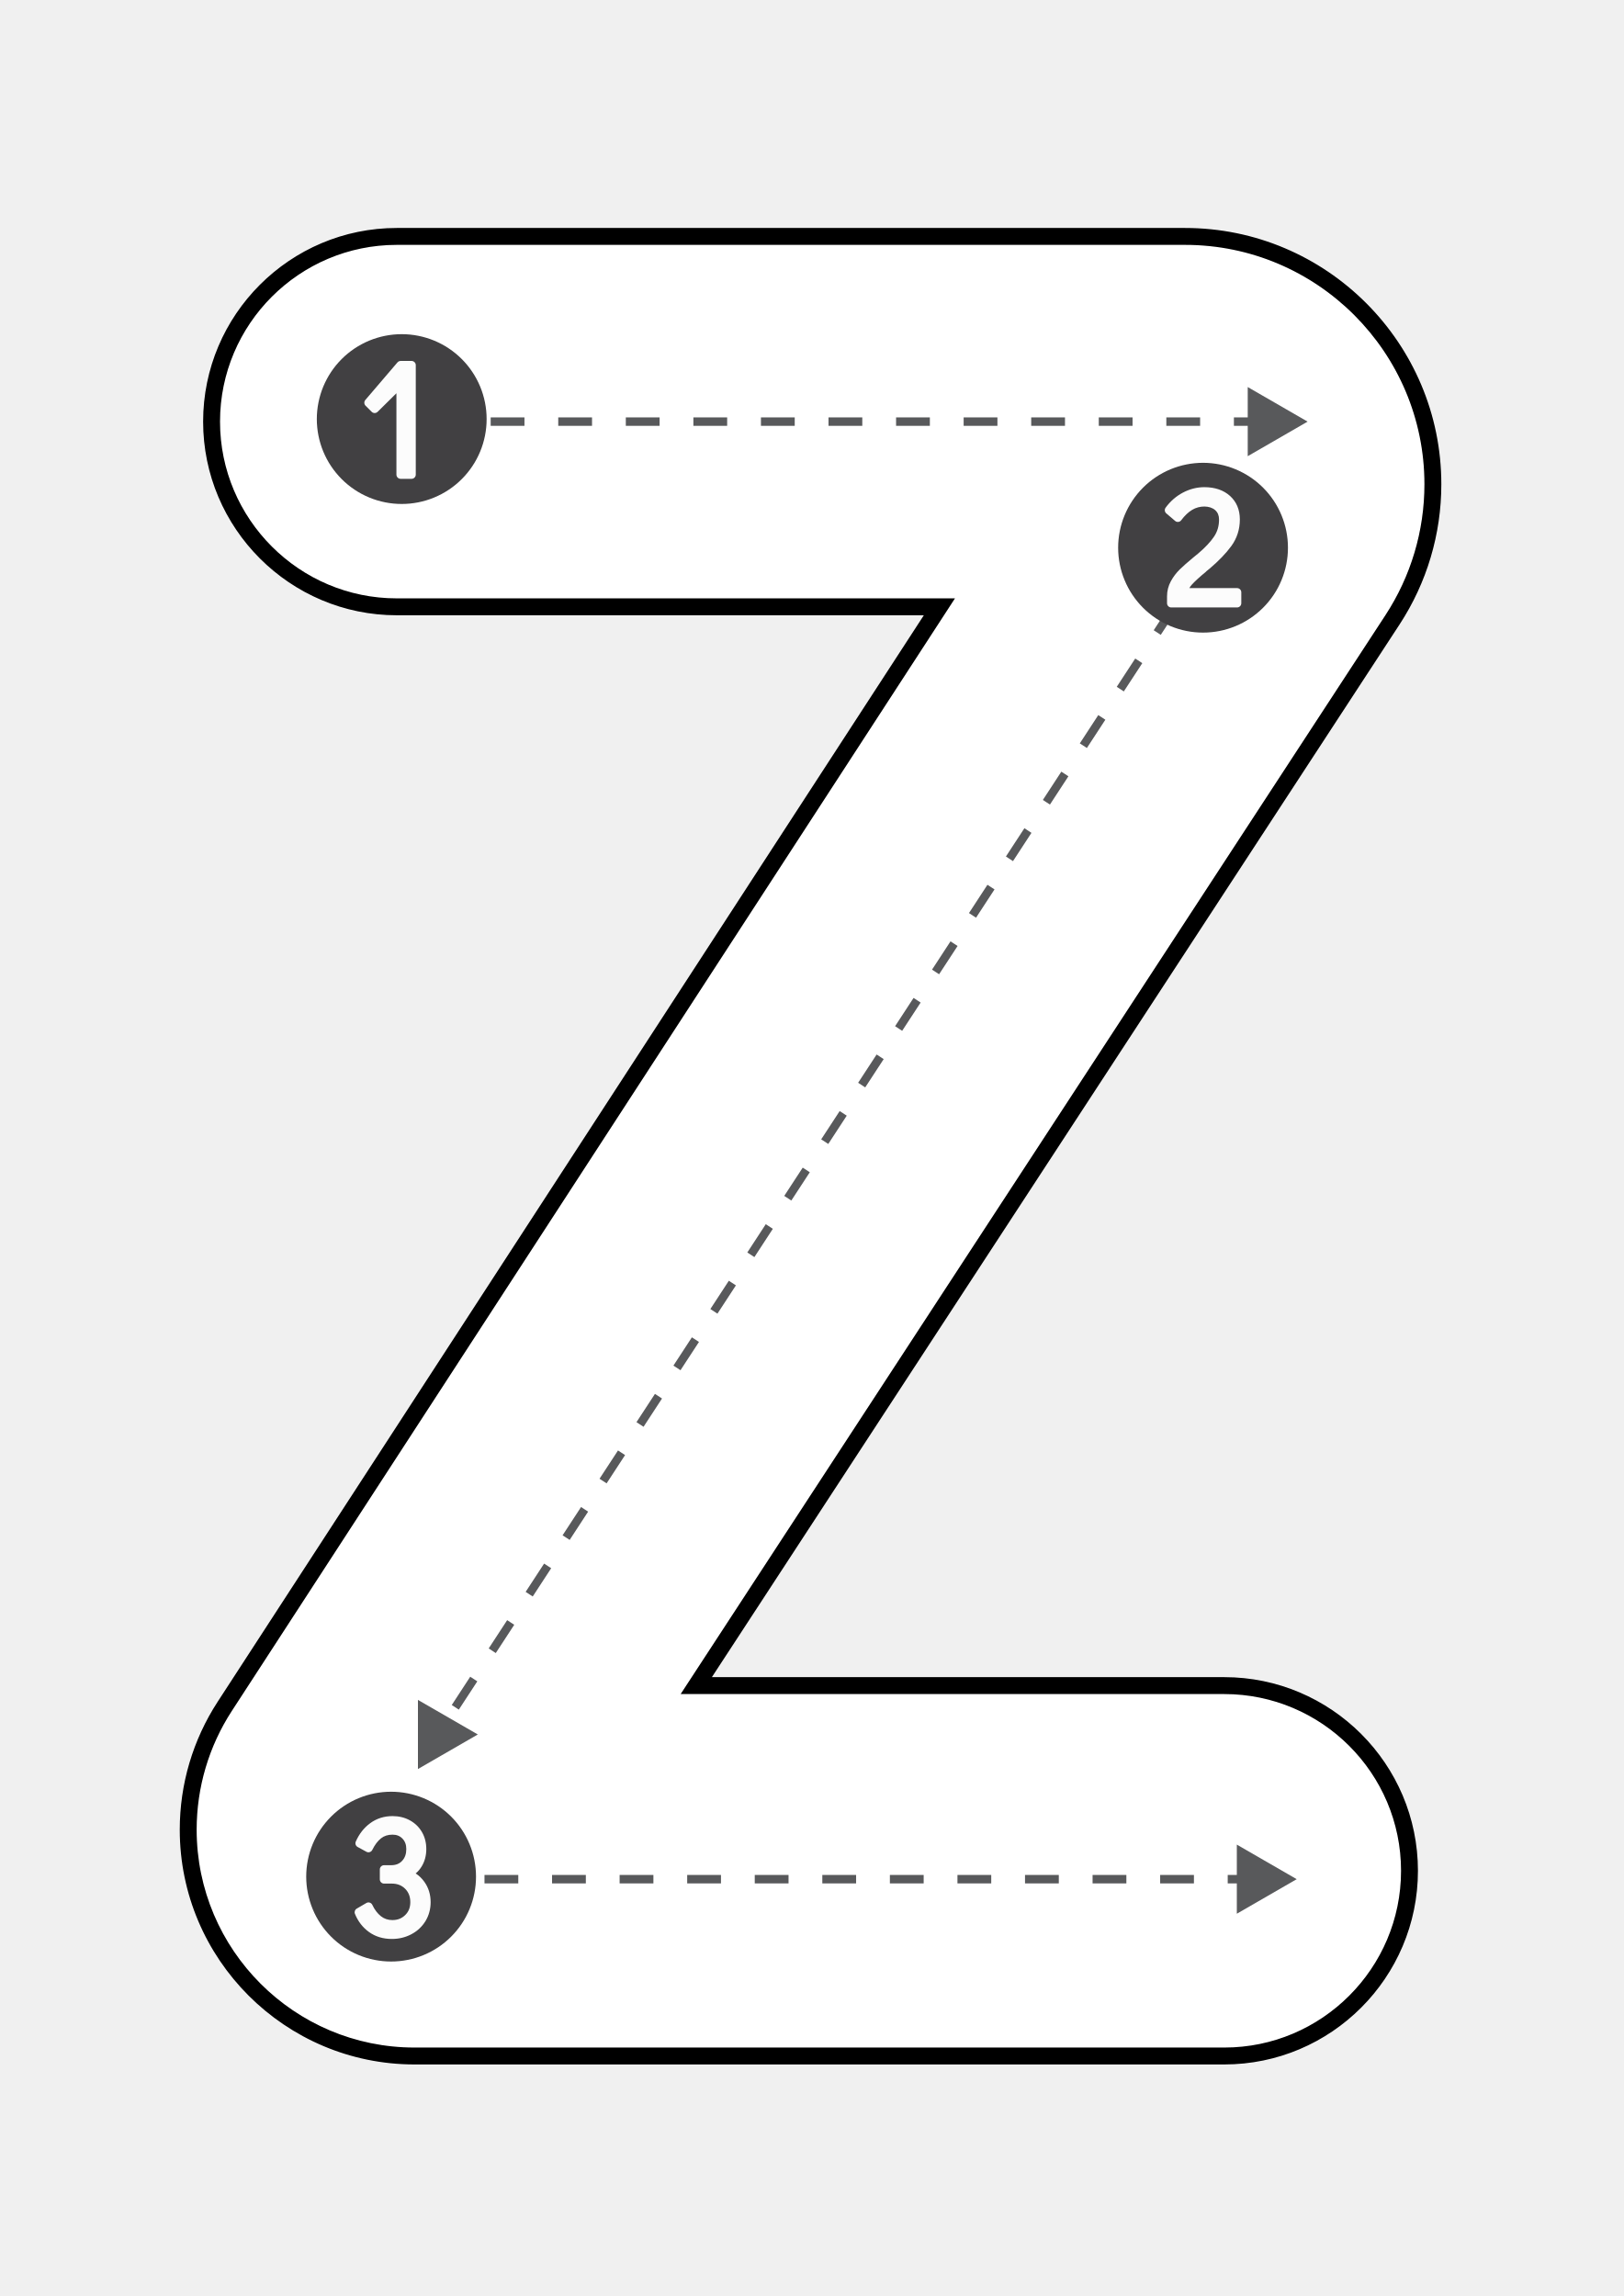
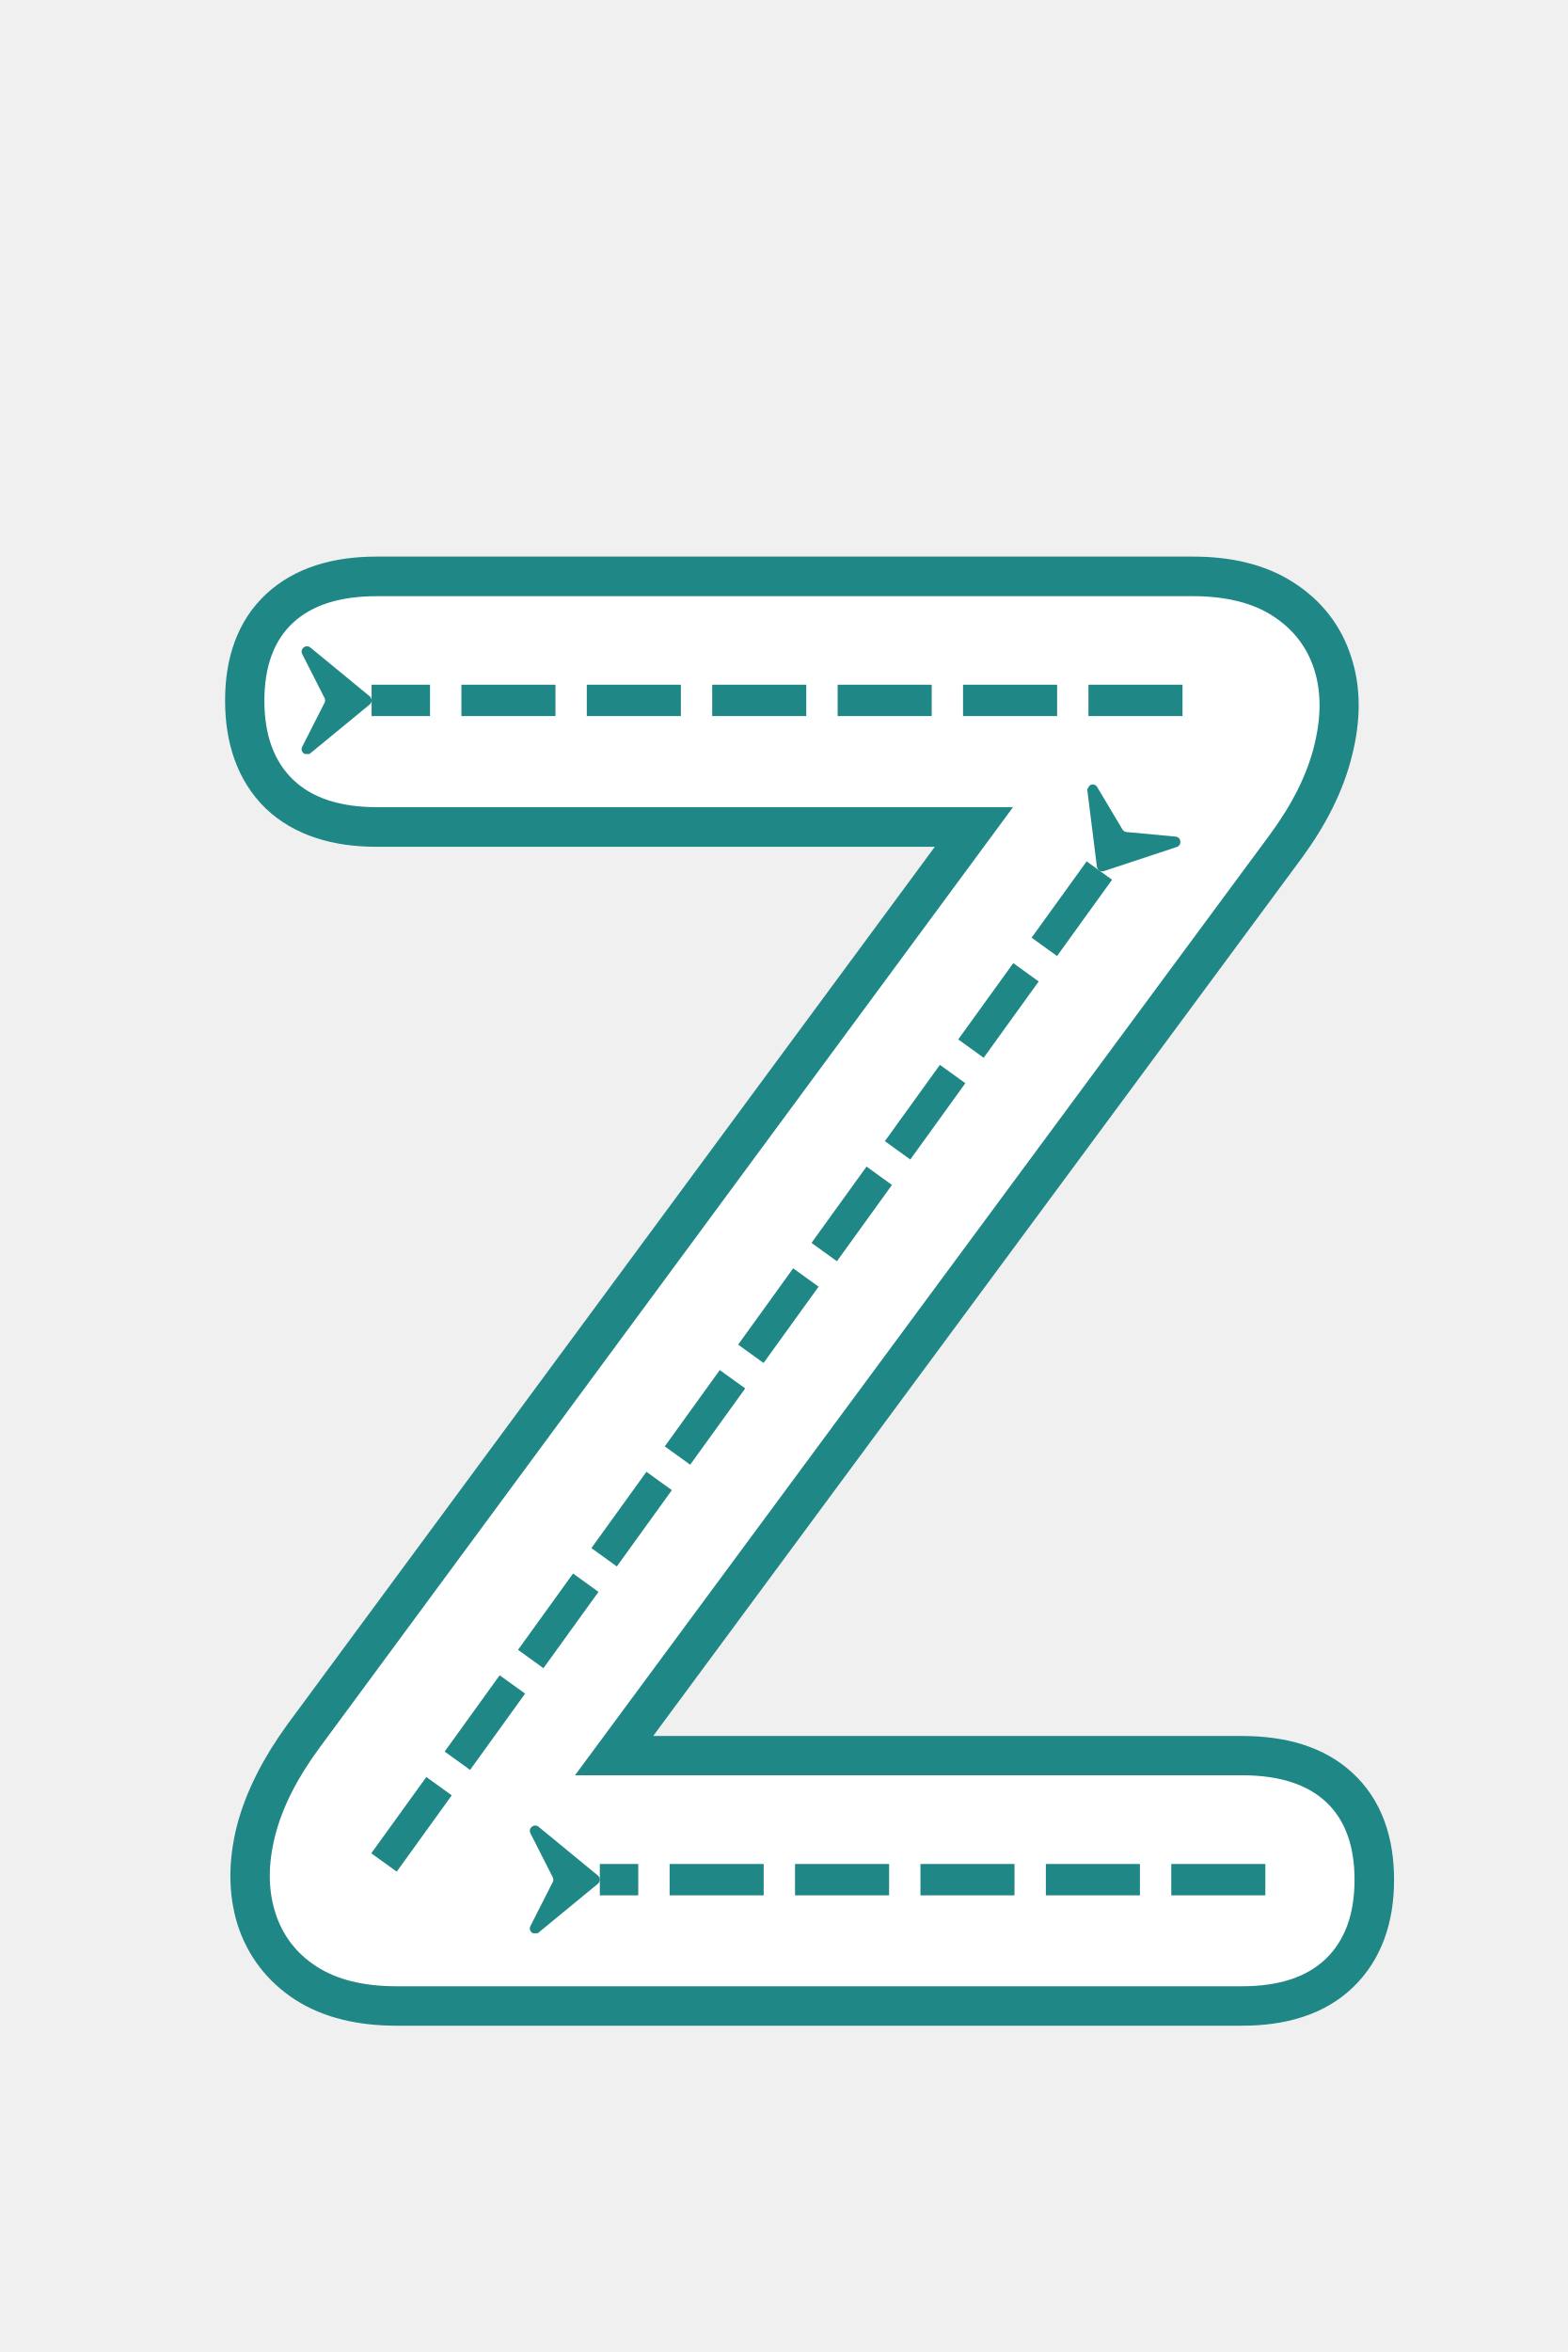
- <svg xmlns="http://www.w3.org/2000/svg" width="794" zoomAndPan="magnify" viewBox="0 0 595.5 842.25" height="1123" preserveAspectRatio="xMidYMid meet" version="1.0">
+ <svg xmlns="http://www.w3.org/2000/svg" width="800" zoomAndPan="magnify" viewBox="0 0 600 900" height="1200" preserveAspectRatio="xMidYMid meet" version="1.0">
  <defs>
-     <clipPath id="458fda0953">
-       <path d="M 65.742 83.629 L 528.828 83.629 L 528.828 757.277 L 65.742 757.277 Z M 65.742 83.629 " clip-rule="nonzero" />
+     <g />
+     <clipPath id="8f8e5e810e">
+       <path d="M 115.434 247.289 L 142.227 247.289 L 142.227 288.531 L 115.434 288.531 Z M 115.434 247.289 " clip-rule="nonzero" />
+     </clipPath>
+     <clipPath id="5005bd4caa">
+       <path d="M 416 300 L 452 300 L 452 334 L 416 334 Z M 416 300 " clip-rule="nonzero" />
+     </clipPath>
+     <clipPath id="bedc3ac2c9">
+       <path d="M 452.586 321.531 L 438.168 344.359 L 403.293 322.332 L 417.711 299.504 Z M 452.586 321.531 " clip-rule="nonzero" />
+     </clipPath>
+     <clipPath id="ef2f6e26f1">
+       <path d="M 452.586 321.531 L 438.168 344.359 L 403.293 322.332 L 417.711 299.504 Z M 452.586 321.531 " clip-rule="nonzero" />
+     </clipPath>
+     <clipPath id="3476845cde">
+       <path d="M 452.582 321.527 L 438.273 344.18 L 403.238 322.051 L 417.547 299.398 Z M 452.582 321.527 " clip-rule="nonzero" />
+     </clipPath>
+     <clipPath id="02ce540907">
+       <path d="M 202.781 698.539 L 229.57 698.539 L 229.57 739.781 L 202.781 739.781 Z M 202.781 698.539 " clip-rule="nonzero" />
    </clipPath>
  </defs>
-   <path fill="#ffffff" d="M 152.039 751.113 C 107.977 751.113 72.125 715.258 72.125 671.188 C 72.125 655.684 76.59 640.621 85.027 627.633 L 350.254 219.504 L 145.531 219.504 C 109.781 219.504 80.695 190.418 80.695 154.664 C 80.695 118.914 109.781 89.824 145.531 89.824 L 434.641 89.824 C 483.051 89.824 522.445 129.219 522.445 177.637 C 522.445 194.73 517.5 211.34 508.148 225.66 L 249.652 621.434 L 449.031 621.434 C 484.781 621.434 513.867 650.52 513.867 686.27 C 513.867 722.023 484.781 751.113 449.031 751.113 Z M 152.039 751.113 " fill-opacity="1" fill-rule="nonzero" />
-   <g clip-path="url(#458fda0953)">
-     <path fill="#000000" d="M 434.641 89.824 C 483.051 89.824 522.445 129.219 522.445 177.637 C 522.445 194.73 517.5 211.34 508.148 225.66 L 249.652 621.434 L 449.031 621.434 C 484.781 621.434 513.867 650.52 513.867 686.27 C 513.867 722.023 484.781 751.113 449.031 751.113 L 152.039 751.113 C 107.977 751.113 72.125 715.258 72.125 671.188 C 72.125 655.684 76.59 640.621 85.027 627.633 L 350.254 219.504 L 145.531 219.504 C 109.781 219.504 80.695 190.418 80.695 154.664 C 80.695 118.914 109.781 89.824 145.531 89.824 L 434.641 89.824 M 434.641 83.629 L 145.531 83.629 C 106.363 83.629 74.5 115.496 74.5 154.664 C 74.5 193.832 106.363 225.699 145.531 225.699 L 338.84 225.699 L 79.836 624.254 C 70.738 638.254 65.93 654.484 65.93 671.188 C 65.93 718.676 104.559 757.309 152.039 757.309 L 449.031 757.309 C 488.199 757.309 520.062 725.441 520.062 686.27 C 520.062 647.102 488.199 615.234 449.031 615.234 L 261.098 615.234 L 513.336 229.047 C 523.348 213.715 528.641 195.938 528.641 177.637 C 528.641 125.801 486.473 83.629 434.641 83.629 Z M 434.641 83.629 " fill-opacity="1" fill-rule="nonzero" />
+   <path stroke-linecap="butt" transform="matrix(0.75, 0, 0, 0.75, 71.76562, -15.44923)" fill="none" stroke-linejoin="miter" d="M 106.594 1034 C 89.891 1034 76.302 1030.646 65.823 1023.932 C 55.505 1017.219 48.464 1008.047 44.698 996.422 C 41.099 984.635 41.099 971.537 44.698 957.125 C 48.464 942.719 56 927.734 67.297 912.182 L 451.661 391.255 L 451.661 432.516 L 96.521 432.516 C 77.854 432.516 63.609 427.854 53.786 418.521 C 44.125 409.021 39.297 395.516 39.297 377.995 C 39.297 360.641 44.125 347.458 53.786 338.453 C 63.609 329.281 77.854 324.698 96.521 324.698 L 513.063 324.698 C 529.766 324.698 543.276 328.057 553.589 334.766 C 564.068 341.479 571.109 350.568 574.714 362.031 C 578.479 373.49 578.479 386.589 574.714 401.328 C 571.109 416.063 563.661 431.125 552.359 446.516 L 167.995 966.703 L 167.995 926.427 L 538.115 926.427 C 556.948 926.427 571.193 930.927 580.849 939.932 C 590.677 948.938 595.589 962.203 595.589 979.724 C 595.589 997.078 590.677 1010.505 580.849 1020 C 571.193 1029.333 556.948 1034 538.115 1034 Z M 106.594 1034 " stroke="#1f8785" stroke-width="40.24" stroke-opacity="1" stroke-miterlimit="4" />
+   <g fill="#ffffff" fill-opacity="1">
+     <g transform="translate(71.76562, 760.0507)">
+       <g>
+         <path d="M 79.984 0 C 67.398 0 57.207 -2.516 49.406 -7.547 C 41.613 -12.578 36.332 -19.492 33.562 -28.297 C 30.801 -37.098 30.801 -46.906 33.562 -57.719 C 36.332 -68.531 41.992 -79.723 50.547 -91.297 L 338.766 -482.125 L 338.766 -451.188 L 72.438 -451.188 C 58.352 -451.188 47.66 -454.707 40.359 -461.75 C 33.066 -468.789 29.422 -478.852 29.422 -491.938 C 29.422 -505.008 33.066 -514.941 40.359 -521.734 C 47.66 -528.523 58.352 -531.922 72.438 -531.922 L 384.797 -531.922 C 397.367 -531.922 407.551 -529.406 415.344 -524.375 C 423.145 -519.344 428.426 -512.551 431.188 -504 C 433.957 -495.445 433.957 -485.641 431.188 -474.578 C 428.426 -463.516 422.77 -452.195 414.219 -440.625 L 126 -50.547 L 126 -80.734 L 403.656 -80.734 C 417.738 -80.734 428.426 -77.336 435.719 -70.547 C 443.008 -63.754 446.656 -53.82 446.656 -40.75 C 446.656 -27.664 443.008 -17.602 435.719 -10.562 C 428.426 -3.52 417.738 0 403.656 0 Z M 79.984 0 " />
+       </g>
+     </g>
  </g>
-   <path fill="#58595b" d="M 464.953 156.211 L 452.562 156.211 L 452.562 153.113 L 464.953 153.113 Z M 440.172 156.211 L 427.781 156.211 L 427.781 153.113 L 440.172 153.113 Z M 415.391 156.211 L 403 156.211 L 403 153.113 L 415.391 153.113 Z M 390.609 156.211 L 378.219 156.211 L 378.219 153.113 L 390.609 153.113 Z M 365.828 156.211 L 353.438 156.211 L 353.438 153.113 L 365.828 153.113 Z M 341.047 156.211 L 328.656 156.211 L 328.656 153.113 L 341.047 153.113 Z M 316.266 156.211 L 303.875 156.211 L 303.875 153.113 L 316.266 153.113 Z M 291.484 156.211 L 279.094 156.211 L 279.094 153.113 L 291.484 153.113 Z M 266.703 156.211 L 254.312 156.211 L 254.312 153.113 L 266.703 153.113 Z M 241.922 156.211 L 229.531 156.211 L 229.531 153.113 L 241.922 153.113 Z M 217.141 156.211 L 204.75 156.211 L 204.75 153.113 L 217.141 153.113 Z M 192.359 156.211 L 179.969 156.211 L 179.969 153.113 L 192.359 153.113 Z M 167.578 156.211 L 155.188 156.211 L 155.188 153.113 L 167.578 153.113 Z M 142.797 156.211 L 137.254 156.211 L 137.254 153.113 L 142.797 153.113 Z M 142.797 156.211 " fill-opacity="1" fill-rule="nonzero" />
-   <path fill="#58595b" d="M 168.285 627.148 L 165.691 625.453 L 172.465 615.078 L 175.062 616.773 Z M 181.836 606.398 L 179.242 604.703 L 186.016 594.328 L 188.609 596.023 Z M 195.387 585.648 L 192.793 583.953 L 199.566 573.578 L 202.16 575.273 Z M 208.938 564.895 L 206.34 563.203 L 213.117 552.828 L 215.711 554.52 Z M 222.488 544.145 L 219.891 542.453 L 226.668 532.078 L 229.262 533.77 Z M 236.035 523.395 L 233.441 521.699 L 240.219 511.324 L 242.812 513.02 Z M 249.586 502.645 L 246.992 500.949 L 253.766 490.574 L 256.363 492.27 Z M 263.137 481.895 L 260.543 480.199 L 267.316 469.824 L 269.91 471.52 Z M 276.688 461.145 L 274.094 459.449 L 280.867 449.074 L 283.461 450.77 Z M 290.238 440.395 L 287.641 438.699 L 294.418 428.324 L 297.012 430.02 Z M 303.789 419.641 L 301.191 417.949 L 307.969 407.574 L 310.562 409.266 Z M 317.34 398.891 L 314.742 397.199 L 321.52 386.824 L 324.113 388.516 Z M 330.887 378.141 L 328.293 376.445 L 335.07 366.07 L 337.664 367.766 Z M 344.438 357.391 L 341.844 355.695 L 348.621 345.32 L 351.215 347.016 Z M 357.988 336.641 L 355.395 334.945 L 362.168 324.57 L 364.762 326.266 Z M 371.539 315.891 L 368.945 314.195 L 375.719 303.82 L 378.312 305.516 Z M 385.09 295.141 L 382.496 293.445 L 389.27 283.07 L 391.863 284.766 Z M 398.641 274.391 L 396.043 272.695 L 402.82 262.32 L 405.414 264.016 Z M 412.188 253.637 L 409.594 251.945 L 416.371 241.57 L 418.965 243.262 Z M 425.738 232.887 L 423.145 231.195 L 429.922 220.82 L 432.516 222.512 Z M 439.289 212.137 L 436.695 210.441 L 443.469 200.066 L 446.066 201.762 Z M 439.289 212.137 " fill-opacity="1" fill-rule="nonzero" />
-   <path fill="#58595b" d="M 479.594 154.664 L 457.633 141.984 L 457.633 167.344 Z M 479.594 154.664 " fill-opacity="1" fill-rule="nonzero" />
-   <path fill="#414042" d="M 178.48 153.727 C 178.48 154.746 178.434 155.766 178.332 156.781 C 178.23 157.797 178.082 158.805 177.883 159.805 C 177.684 160.805 177.438 161.793 177.141 162.77 C 176.844 163.746 176.504 164.703 176.113 165.645 C 175.723 166.59 175.285 167.508 174.805 168.41 C 174.324 169.309 173.801 170.184 173.234 171.031 C 172.668 171.879 172.059 172.695 171.414 173.484 C 170.766 174.273 170.082 175.027 169.359 175.75 C 168.641 176.473 167.887 177.156 167.098 177.801 C 166.309 178.449 165.492 179.055 164.641 179.621 C 163.793 180.191 162.922 180.715 162.02 181.195 C 161.121 181.676 160.199 182.109 159.258 182.5 C 158.316 182.891 157.355 183.234 156.383 183.531 C 155.406 183.828 154.418 184.074 153.418 184.273 C 152.418 184.473 151.41 184.621 150.395 184.723 C 149.379 184.82 148.363 184.871 147.34 184.871 C 146.32 184.871 145.305 184.82 144.289 184.723 C 143.273 184.621 142.266 184.473 141.266 184.273 C 140.266 184.074 139.277 183.828 138.301 183.531 C 137.324 183.234 136.367 182.891 135.426 182.5 C 134.48 182.109 133.562 181.676 132.66 181.195 C 131.762 180.715 130.891 180.191 130.039 179.621 C 129.191 179.055 128.375 178.449 127.586 177.801 C 126.797 177.156 126.043 176.473 125.32 175.75 C 124.602 175.027 123.918 174.273 123.27 173.484 C 122.621 172.695 122.016 171.879 121.449 171.031 C 120.883 170.184 120.359 169.309 119.879 168.41 C 119.398 167.508 118.961 166.59 118.57 165.645 C 118.18 164.703 117.836 163.746 117.543 162.77 C 117.246 161.793 117 160.805 116.801 159.805 C 116.602 158.805 116.449 157.797 116.352 156.781 C 116.25 155.766 116.199 154.746 116.199 153.727 C 116.199 152.707 116.25 151.691 116.352 150.676 C 116.449 149.66 116.602 148.652 116.801 147.652 C 117 146.652 117.246 145.664 117.543 144.688 C 117.836 143.711 118.18 142.75 118.57 141.809 C 118.961 140.867 119.398 139.945 119.879 139.047 C 120.359 138.148 120.883 137.273 121.449 136.426 C 122.016 135.578 122.621 134.758 123.27 133.969 C 123.918 133.184 124.602 132.426 125.32 131.707 C 126.043 130.984 126.797 130.301 127.586 129.652 C 128.375 129.008 129.191 128.398 130.039 127.832 C 130.891 127.266 131.762 126.742 132.66 126.262 C 133.562 125.781 134.48 125.344 135.426 124.953 C 136.367 124.562 137.324 124.223 138.301 123.926 C 139.277 123.629 140.266 123.383 141.266 123.184 C 142.266 122.984 143.273 122.832 144.289 122.734 C 145.305 122.633 146.32 122.586 147.34 122.586 C 148.363 122.586 149.379 122.633 150.395 122.734 C 151.41 122.832 152.418 122.984 153.418 123.184 C 154.418 123.383 155.406 123.629 156.383 123.926 C 157.355 124.223 158.316 124.562 159.258 124.953 C 160.199 125.344 161.121 125.781 162.02 126.262 C 162.922 126.742 163.793 127.266 164.641 127.832 C 165.492 128.398 166.309 129.008 167.098 129.652 C 167.887 130.301 168.641 130.984 169.359 131.707 C 170.082 132.426 170.766 133.184 171.414 133.969 C 172.059 134.758 172.668 135.578 173.234 136.426 C 173.801 137.273 174.324 138.148 174.805 139.047 C 175.285 139.945 175.723 140.867 176.113 141.809 C 176.504 142.75 176.844 143.711 177.141 144.688 C 177.438 145.664 177.684 146.652 177.883 147.652 C 178.082 148.652 178.23 149.66 178.332 150.676 C 178.434 151.691 178.48 152.707 178.48 153.727 Z M 178.48 153.727 " fill-opacity="1" fill-rule="nonzero" />
-   <path fill="#fcfcfc" d="M 150.945 132.406 L 146.949 132.406 C 146.496 132.406 146.066 132.605 145.77 132.949 L 133.996 146.723 C 133.477 147.34 133.504 148.254 134.078 148.828 L 136.32 151.062 C 136.922 151.668 137.898 151.668 138.504 151.07 L 145.398 144.258 L 145.398 174.102 C 145.398 174.957 146.094 175.652 146.949 175.652 L 150.945 175.652 C 151.801 175.652 152.496 174.957 152.496 174.102 L 152.496 133.953 C 152.496 133.102 151.801 132.406 150.945 132.406 Z M 150.945 132.406 " fill-opacity="1" fill-rule="nonzero" />
-   <path fill="#414042" d="M 472.387 200.914 C 472.387 201.934 472.336 202.953 472.238 203.969 C 472.137 204.984 471.988 205.992 471.789 206.992 C 471.59 207.992 471.344 208.98 471.047 209.957 C 470.75 210.93 470.406 211.891 470.016 212.832 C 469.625 213.777 469.191 214.695 468.711 215.598 C 468.23 216.496 467.707 217.371 467.137 218.219 C 466.57 219.066 465.965 219.883 465.316 220.672 C 464.672 221.461 463.988 222.215 463.266 222.938 C 462.543 223.656 461.789 224.344 461 224.988 C 460.215 225.637 459.395 226.242 458.547 226.809 C 457.699 227.375 456.824 227.902 455.926 228.383 C 455.027 228.863 454.105 229.297 453.164 229.688 C 452.223 230.078 451.262 230.422 450.285 230.719 C 449.309 231.016 448.32 231.262 447.32 231.461 C 446.32 231.66 445.312 231.809 444.297 231.91 C 443.285 232.008 442.266 232.059 441.246 232.059 C 440.227 232.059 439.207 232.008 438.195 231.91 C 437.18 231.809 436.172 231.66 435.172 231.461 C 434.172 231.262 433.184 231.016 432.207 230.719 C 431.23 230.422 430.27 230.078 429.328 229.688 C 428.387 229.297 427.465 228.863 426.566 228.383 C 425.668 227.902 424.793 227.375 423.945 226.809 C 423.098 226.242 422.277 225.637 421.492 224.988 C 420.703 224.344 419.949 223.656 419.227 222.938 C 418.504 222.215 417.82 221.461 417.176 220.672 C 416.527 219.883 415.922 219.066 415.355 218.219 C 414.785 217.371 414.262 216.496 413.781 215.598 C 413.301 214.695 412.867 213.777 412.477 212.832 C 412.086 211.891 411.742 210.93 411.445 209.957 C 411.148 208.98 410.902 207.992 410.703 206.992 C 410.504 205.992 410.355 204.984 410.254 203.969 C 410.156 202.953 410.105 201.934 410.105 200.914 C 410.105 199.895 410.156 198.879 410.254 197.863 C 410.355 196.848 410.504 195.84 410.703 194.84 C 410.902 193.84 411.148 192.852 411.445 191.875 C 411.742 190.898 412.086 189.938 412.477 188.996 C 412.867 188.055 413.301 187.133 413.781 186.234 C 414.262 185.336 414.785 184.461 415.355 183.613 C 415.922 182.766 416.527 181.945 417.176 181.156 C 417.82 180.367 418.504 179.613 419.227 178.895 C 419.949 178.172 420.703 177.488 421.492 176.84 C 422.277 176.195 423.098 175.586 423.945 175.02 C 424.793 174.453 425.668 173.93 426.566 173.449 C 427.465 172.969 428.387 172.531 429.328 172.141 C 430.27 171.75 431.23 171.41 432.207 171.113 C 433.184 170.816 434.172 170.57 435.172 170.371 C 436.172 170.172 437.18 170.02 438.195 169.922 C 439.207 169.82 440.227 169.77 441.246 169.77 C 442.266 169.77 443.285 169.82 444.297 169.922 C 445.312 170.02 446.32 170.172 447.32 170.371 C 448.32 170.57 449.309 170.816 450.285 171.113 C 451.262 171.41 452.223 171.75 453.164 172.141 C 454.105 172.531 455.027 172.969 455.926 173.449 C 456.824 173.93 457.699 174.453 458.547 175.02 C 459.395 175.586 460.215 176.195 461 176.84 C 461.789 177.488 462.543 178.172 463.266 178.895 C 463.988 179.613 464.672 180.367 465.316 181.156 C 465.965 181.945 466.57 182.766 467.137 183.613 C 467.707 184.461 468.23 185.336 468.711 186.234 C 469.191 187.133 469.625 188.055 470.016 188.996 C 470.406 189.938 470.75 190.898 471.047 191.875 C 471.344 192.852 471.59 193.84 471.789 194.84 C 471.988 195.84 472.137 196.848 472.238 197.863 C 472.336 198.879 472.387 199.895 472.387 200.914 Z M 472.387 200.914 " fill-opacity="1" fill-rule="nonzero" />
-   <path fill="#fcfcfc" d="M 453.727 215.734 L 436.215 215.734 C 436.445 215.312 436.754 214.879 437.16 214.438 C 438.262 213.219 440.027 211.609 442.41 209.648 L 442.383 209.617 C 442.746 209.367 443.145 209.027 443.598 208.637 C 446.973 205.781 449.672 202.977 451.621 200.301 C 453.688 197.461 454.742 194.18 454.742 190.562 C 454.742 186.98 453.52 184.066 451.109 181.902 C 448.746 179.785 445.582 178.711 441.715 178.711 C 439.004 178.711 436.355 179.387 433.836 180.719 C 431.352 182.035 429.223 183.895 427.516 186.234 C 427.039 186.891 427.145 187.797 427.762 188.324 L 431 191.09 C 431.32 191.367 431.73 191.508 432.18 191.453 C 432.602 191.402 432.988 191.184 433.242 190.836 C 434.488 189.164 435.84 187.883 437.254 187.027 C 439.973 185.379 443.758 185.387 445.707 187.145 C 446.652 188 447.109 189.117 447.109 190.562 C 447.109 192.98 446.508 195.043 445.258 196.871 C 443.941 198.816 442.035 200.855 439.559 202.953 C 439.426 203.066 438.785 203.598 437.613 204.551 C 435.578 206.227 433.922 207.695 432.68 208.91 C 431.398 210.176 430.309 211.625 429.438 213.215 C 428.512 214.914 428.039 216.781 428.039 218.754 L 428.039 221.289 C 428.039 222.141 428.734 222.836 429.59 222.836 L 453.723 222.836 C 454.574 222.836 455.273 222.141 455.273 221.289 L 455.273 217.281 C 455.273 216.43 454.578 215.734 453.727 215.734 Z M 453.727 215.734 " fill-opacity="1" fill-rule="nonzero" />
-   <path fill="#58595b" d="M 462.684 690.895 L 450.293 690.895 L 450.293 687.793 L 462.684 687.793 Z M 437.902 690.895 L 425.512 690.895 L 425.512 687.793 L 437.902 687.793 Z M 413.121 690.895 L 400.73 690.895 L 400.73 687.793 L 413.121 687.793 Z M 388.34 690.895 L 375.949 690.895 L 375.949 687.793 L 388.34 687.793 Z M 363.559 690.895 L 351.168 690.895 L 351.168 687.793 L 363.559 687.793 Z M 338.777 690.895 L 326.387 690.895 L 326.387 687.793 L 338.777 687.793 Z M 313.996 690.895 L 301.605 690.895 L 301.605 687.793 L 313.996 687.793 Z M 289.215 690.895 L 276.824 690.895 L 276.824 687.793 L 289.215 687.793 Z M 264.434 690.895 L 252.043 690.895 L 252.043 687.793 L 264.434 687.793 Z M 239.652 690.895 L 227.262 690.895 L 227.262 687.793 L 239.652 687.793 Z M 214.871 690.895 L 202.48 690.895 L 202.48 687.793 L 214.871 687.793 Z M 190.09 690.895 L 177.699 690.895 L 177.699 687.793 L 190.09 687.793 Z M 165.309 690.895 L 152.918 690.895 L 152.918 687.793 L 165.309 687.793 Z M 140.527 690.895 L 128.137 690.895 L 128.137 687.793 L 140.527 687.793 Z M 140.527 690.895 " fill-opacity="1" fill-rule="nonzero" />
-   <path fill="#58595b" d="M 475.594 689.344 L 453.633 676.664 L 453.633 702.023 Z M 475.594 689.344 " fill-opacity="1" fill-rule="nonzero" />
-   <path fill="#58595b" d="M 175.25 636.262 L 153.289 623.582 L 153.289 648.941 Z M 175.25 636.262 " fill-opacity="1" fill-rule="nonzero" />
-   <path fill="#414042" d="M 174.59 688.41 C 174.59 689.43 174.539 690.445 174.441 691.461 C 174.34 692.477 174.191 693.484 173.992 694.484 C 173.793 695.484 173.547 696.473 173.25 697.449 C 172.953 698.426 172.609 699.383 172.219 700.328 C 171.828 701.27 171.395 702.191 170.914 703.09 C 170.434 703.988 169.91 704.863 169.34 705.711 C 168.773 706.559 168.168 707.379 167.52 708.164 C 166.875 708.953 166.191 709.707 165.469 710.43 C 164.746 711.152 163.992 711.836 163.203 712.484 C 162.418 713.129 161.598 713.738 160.75 714.305 C 159.902 714.871 159.027 715.395 158.129 715.875 C 157.23 716.355 156.309 716.789 155.367 717.18 C 154.426 717.57 153.465 717.914 152.488 718.211 C 151.512 718.508 150.523 718.754 149.523 718.953 C 148.523 719.152 147.516 719.301 146.5 719.402 C 145.488 719.504 144.469 719.551 143.449 719.551 C 142.43 719.551 141.41 719.504 140.398 719.402 C 139.383 719.301 138.375 719.152 137.375 718.953 C 136.375 718.754 135.387 718.508 134.41 718.211 C 133.434 717.914 132.473 717.57 131.531 717.18 C 130.59 716.789 129.668 716.355 128.77 715.875 C 127.871 715.395 126.996 714.871 126.148 714.305 C 125.301 713.738 124.48 713.129 123.695 712.484 C 122.906 711.836 122.152 711.152 121.43 710.43 C 120.707 709.707 120.023 708.953 119.379 708.164 C 118.73 707.379 118.125 706.559 117.559 705.711 C 116.988 704.863 116.465 703.988 115.984 703.09 C 115.504 702.191 115.07 701.27 114.68 700.328 C 114.289 699.383 113.945 698.426 113.648 697.449 C 113.352 696.473 113.105 695.484 112.906 694.484 C 112.707 693.484 112.559 692.477 112.457 691.461 C 112.359 690.445 112.309 689.43 112.309 688.41 C 112.309 687.387 112.359 686.371 112.457 685.355 C 112.559 684.34 112.707 683.332 112.906 682.332 C 113.105 681.332 113.352 680.344 113.648 679.367 C 113.945 678.391 114.289 677.434 114.68 676.488 C 115.07 675.547 115.504 674.625 115.984 673.727 C 116.465 672.828 116.988 671.953 117.559 671.105 C 118.125 670.258 118.73 669.438 119.379 668.652 C 120.023 667.863 120.707 667.109 121.43 666.387 C 122.152 665.664 122.906 664.98 123.695 664.332 C 124.48 663.688 125.301 663.078 126.148 662.512 C 126.996 661.945 127.871 661.422 128.77 660.941 C 129.668 660.461 130.59 660.027 131.531 659.637 C 132.473 659.246 133.434 658.902 134.41 658.605 C 135.387 658.309 136.375 658.062 137.375 657.863 C 138.375 657.664 139.383 657.516 140.398 657.414 C 141.41 657.316 142.43 657.266 143.449 657.266 C 144.469 657.266 145.488 657.316 146.5 657.414 C 147.516 657.516 148.523 657.664 149.523 657.863 C 150.523 658.062 151.512 658.309 152.488 658.605 C 153.465 658.902 154.426 659.246 155.367 659.637 C 156.309 660.027 157.23 660.461 158.129 660.941 C 159.027 661.422 159.902 661.945 160.75 662.512 C 161.598 663.078 162.418 663.688 163.203 664.332 C 163.992 664.98 164.746 665.664 165.469 666.387 C 166.191 667.109 166.875 667.863 167.52 668.652 C 168.168 669.438 168.773 670.258 169.34 671.105 C 169.91 671.953 170.434 672.828 170.914 673.727 C 171.395 674.625 171.828 675.547 172.219 676.488 C 172.609 677.434 172.953 678.391 173.25 679.367 C 173.547 680.344 173.793 681.332 173.992 682.332 C 174.191 683.332 174.34 684.34 174.441 685.355 C 174.539 686.371 174.59 687.387 174.59 688.41 Z M 174.59 688.41 " fill-opacity="1" fill-rule="nonzero" />
-   <path fill="#fcfcfc" d="M 155.66 690.344 C 154.766 689.074 153.688 688.039 152.453 687.246 C 153.301 686.547 154.027 685.703 154.625 684.723 C 155.773 682.863 156.355 680.699 156.355 678.289 C 156.355 675.984 155.82 673.891 154.762 672.066 C 153.699 670.234 152.199 668.781 150.312 667.75 C 148.441 666.723 146.312 666.207 143.977 666.207 C 140.91 666.207 138.168 667.066 135.832 668.77 C 133.531 670.434 131.734 672.719 130.496 675.547 C 130.168 676.285 130.465 677.145 131.168 677.531 L 134.402 679.297 C 134.777 679.5 135.215 679.539 135.613 679.41 C 136.02 679.285 136.352 679 136.539 678.621 C 137.453 676.758 138.535 675.32 139.758 674.355 C 140.902 673.453 142.281 673.012 143.973 673.012 C 145.477 673.012 146.66 673.484 147.598 674.457 C 148.555 675.438 149.02 676.691 149.02 678.289 C 149.02 680.098 148.52 681.52 147.488 682.621 C 146.496 683.695 145.172 684.219 143.449 684.219 L 140.859 684.219 C 140.008 684.219 139.312 684.914 139.312 685.766 L 139.312 689.414 C 139.312 690.27 140.008 690.965 140.859 690.965 L 143.688 690.965 C 145.707 690.965 147.309 691.586 148.594 692.863 C 149.871 694.145 150.492 695.754 150.492 697.773 C 150.492 699.715 149.883 701.262 148.629 702.496 C 147.363 703.742 145.828 704.348 143.922 704.348 C 142.301 704.348 140.93 703.887 139.723 702.945 C 138.461 701.945 137.387 700.535 136.555 698.766 C 136.367 698.371 136.02 698.074 135.609 697.945 C 135.199 697.812 134.75 697.863 134.367 698.086 L 130.836 700.148 C 130.172 700.535 129.891 701.355 130.184 702.066 C 131.312 704.844 133.055 707.094 135.367 708.746 C 137.707 710.422 140.52 711.273 143.738 711.273 C 146.301 711.273 148.688 710.699 150.848 709.562 C 153.031 708.418 154.781 706.793 156.047 704.734 C 157.305 702.664 157.945 700.324 157.945 697.773 C 157.945 694.984 157.18 692.48 155.66 690.344 Z M 155.66 690.344 " fill-opacity="1" fill-rule="nonzero" />
+   <g clip-path="url(#8f8e5e810e)">
+     <path fill="#1f8785" d="M 141.48 266.43 L 118.789 247.77 C 117.078 246.363 114.668 248.301 115.668 250.27 L 124.207 267.082 C 124.504 267.66 124.504 268.348 124.207 268.93 L 115.668 285.746 C 114.668 287.715 117.078 289.648 118.785 288.246 L 141.48 269.586 C 142.473 268.766 142.473 267.246 141.48 266.43 " fill-opacity="1" fill-rule="nonzero" />
+   </g>
+   <g clip-path="url(#5005bd4caa)">
+     <g clip-path="url(#bedc3ac2c9)">
+       <g clip-path="url(#ef2f6e26f1)">
+         <g clip-path="url(#3476845cde)">
+           <path fill="#1f8785" d="M 422.488 333.328 L 450.383 324.105 C 452.484 323.41 452.133 320.34 449.934 320.133 L 431.16 318.375 C 430.512 318.316 429.93 317.949 429.598 317.387 L 419.941 301.191 C 418.809 299.289 415.887 300.297 416.164 302.492 L 419.82 331.641 C 419.98 332.918 421.266 333.73 422.488 333.328 " fill-opacity="1" fill-rule="nonzero" />
+         </g>
+       </g>
+     </g>
+   </g>
+   <g clip-path="url(#02ce540907)">
+     <path fill="#1f8785" d="M 228.828 717.68 L 206.133 699.02 C 204.426 697.613 202.016 699.551 203.016 701.523 L 211.555 718.332 C 211.852 718.914 211.852 719.598 211.555 720.18 L 203.016 736.996 C 202.016 738.965 204.426 740.898 206.133 739.496 L 228.828 720.836 C 229.82 720.02 229.82 718.496 228.828 717.68 " fill-opacity="1" fill-rule="nonzero" />
+   </g>
+   <path fill="#1f8785" d="M 452.586 274.012 L 416.586 274.012 L 416.586 262.012 L 452.586 262.012 M 404.586 274.012 L 368.586 274.012 L 368.586 262.012 L 404.586 262.012 M 356.586 274.012 L 320.586 274.012 L 320.586 262.012 L 356.586 262.012 M 308.586 274.012 L 272.586 274.012 L 272.586 262.012 L 308.586 262.012 M 260.586 274.012 L 224.586 274.012 L 224.586 262.012 L 260.586 262.012 M 212.586 274.012 L 176.586 274.012 L 176.586 262.012 L 212.586 262.012 M 164.586 274.012 L 142.219 274.012 L 142.219 262.012 L 164.586 262.012 " fill-opacity="1" fill-rule="nonzero" />
+   <path fill="#1f8785" d="M 484.281 725.262 L 448.281 725.262 L 448.281 713.262 L 484.281 713.262 M 436.281 725.262 L 400.281 725.262 L 400.281 713.262 L 436.281 713.262 M 388.281 725.262 L 352.281 725.262 L 352.281 713.262 L 388.281 713.262 M 340.281 725.262 L 304.281 725.262 L 304.281 713.262 L 340.281 713.262 M 292.281 725.262 L 256.281 725.262 L 256.281 713.262 L 292.281 713.262 M 244.281 725.262 L 229.566 725.262 L 229.566 713.262 L 244.281 713.262 " fill-opacity="1" fill-rule="nonzero" />
+   <path fill="#1f8785" d="M 425.621 336.633 L 404.559 365.828 L 394.828 358.809 L 415.887 329.613 M 397.539 375.562 L 376.48 404.758 L 366.746 397.738 L 387.809 368.543 M 369.461 414.492 L 348.398 443.688 L 338.668 436.668 L 359.727 407.469 M 341.379 453.422 L 320.316 482.617 L 310.586 475.598 L 331.645 446.398 M 313.297 492.348 L 292.238 521.547 L 282.504 514.527 L 303.566 485.328 M 285.219 531.277 L 264.156 560.477 L 254.426 553.457 L 275.484 524.258 M 257.137 570.207 L 236.078 599.406 L 226.344 592.383 L 247.406 563.188 M 229.059 609.137 L 207.996 638.332 L 198.266 631.312 L 219.324 602.117 M 200.977 648.066 L 179.914 677.262 L 170.184 670.242 L 191.242 641.047 M 172.895 686.996 L 151.836 716.191 L 142.102 709.172 L 163.164 679.977 " fill-opacity="1" fill-rule="nonzero" />
</svg>
